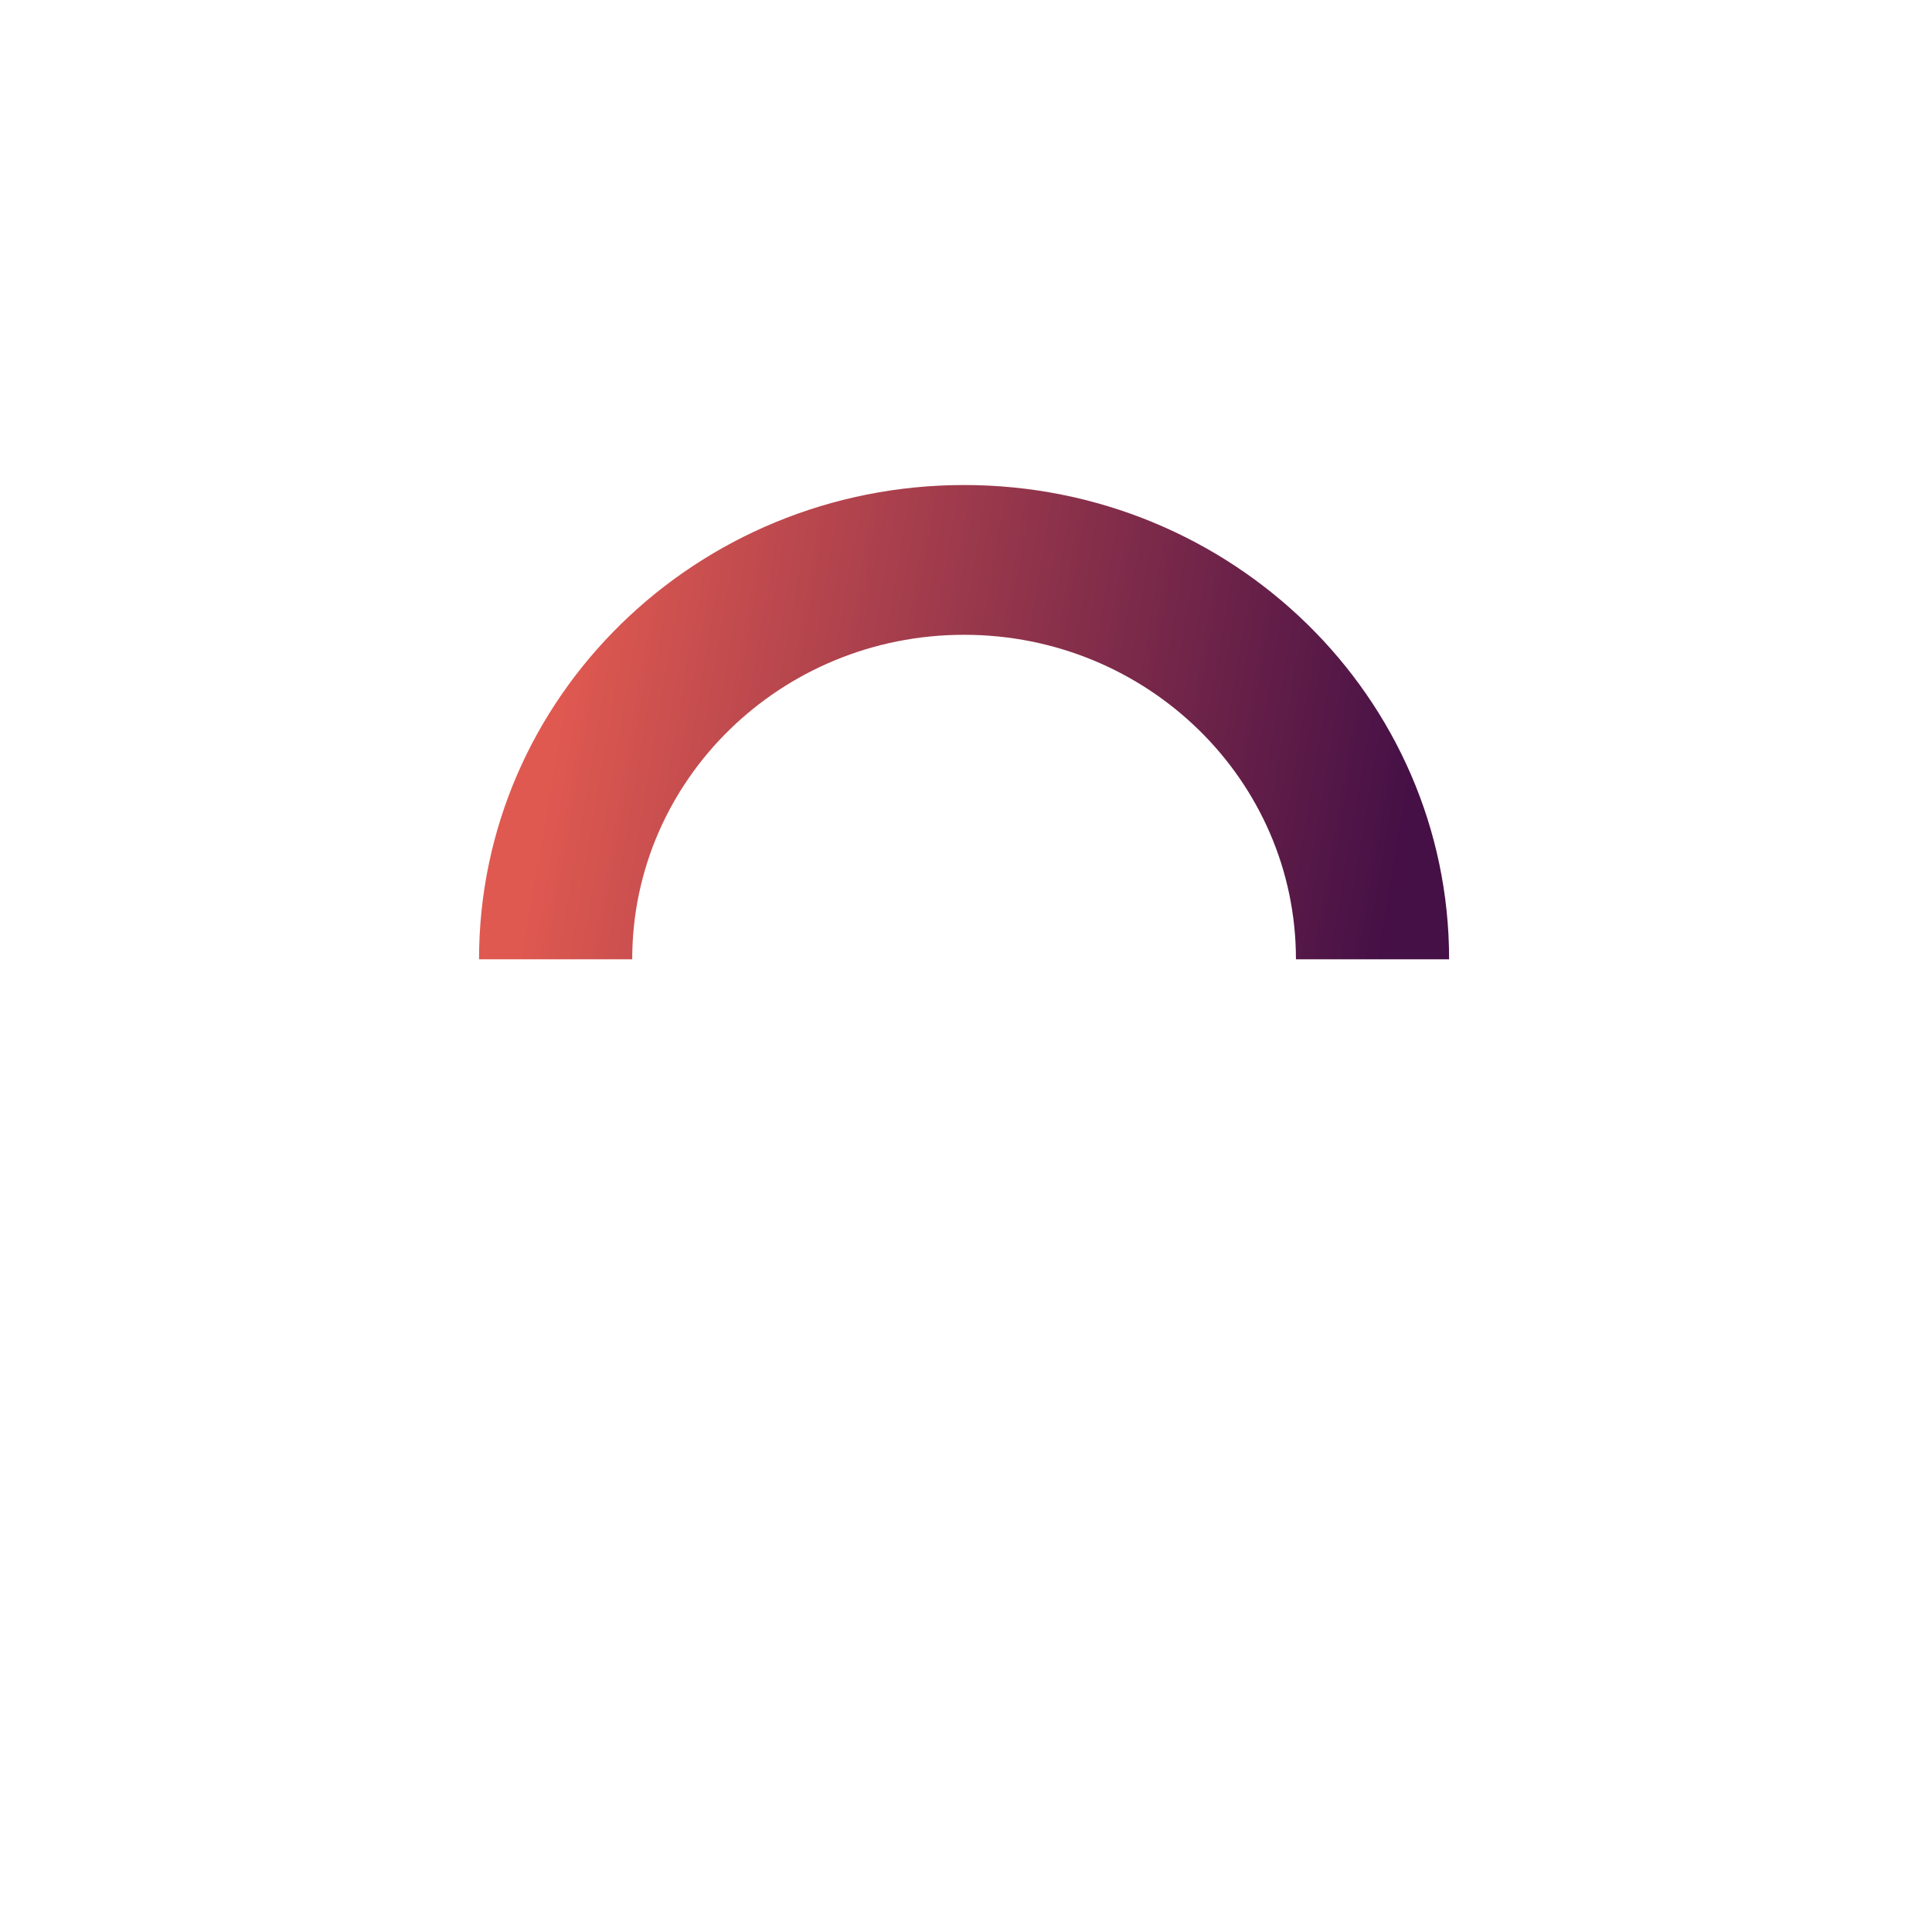
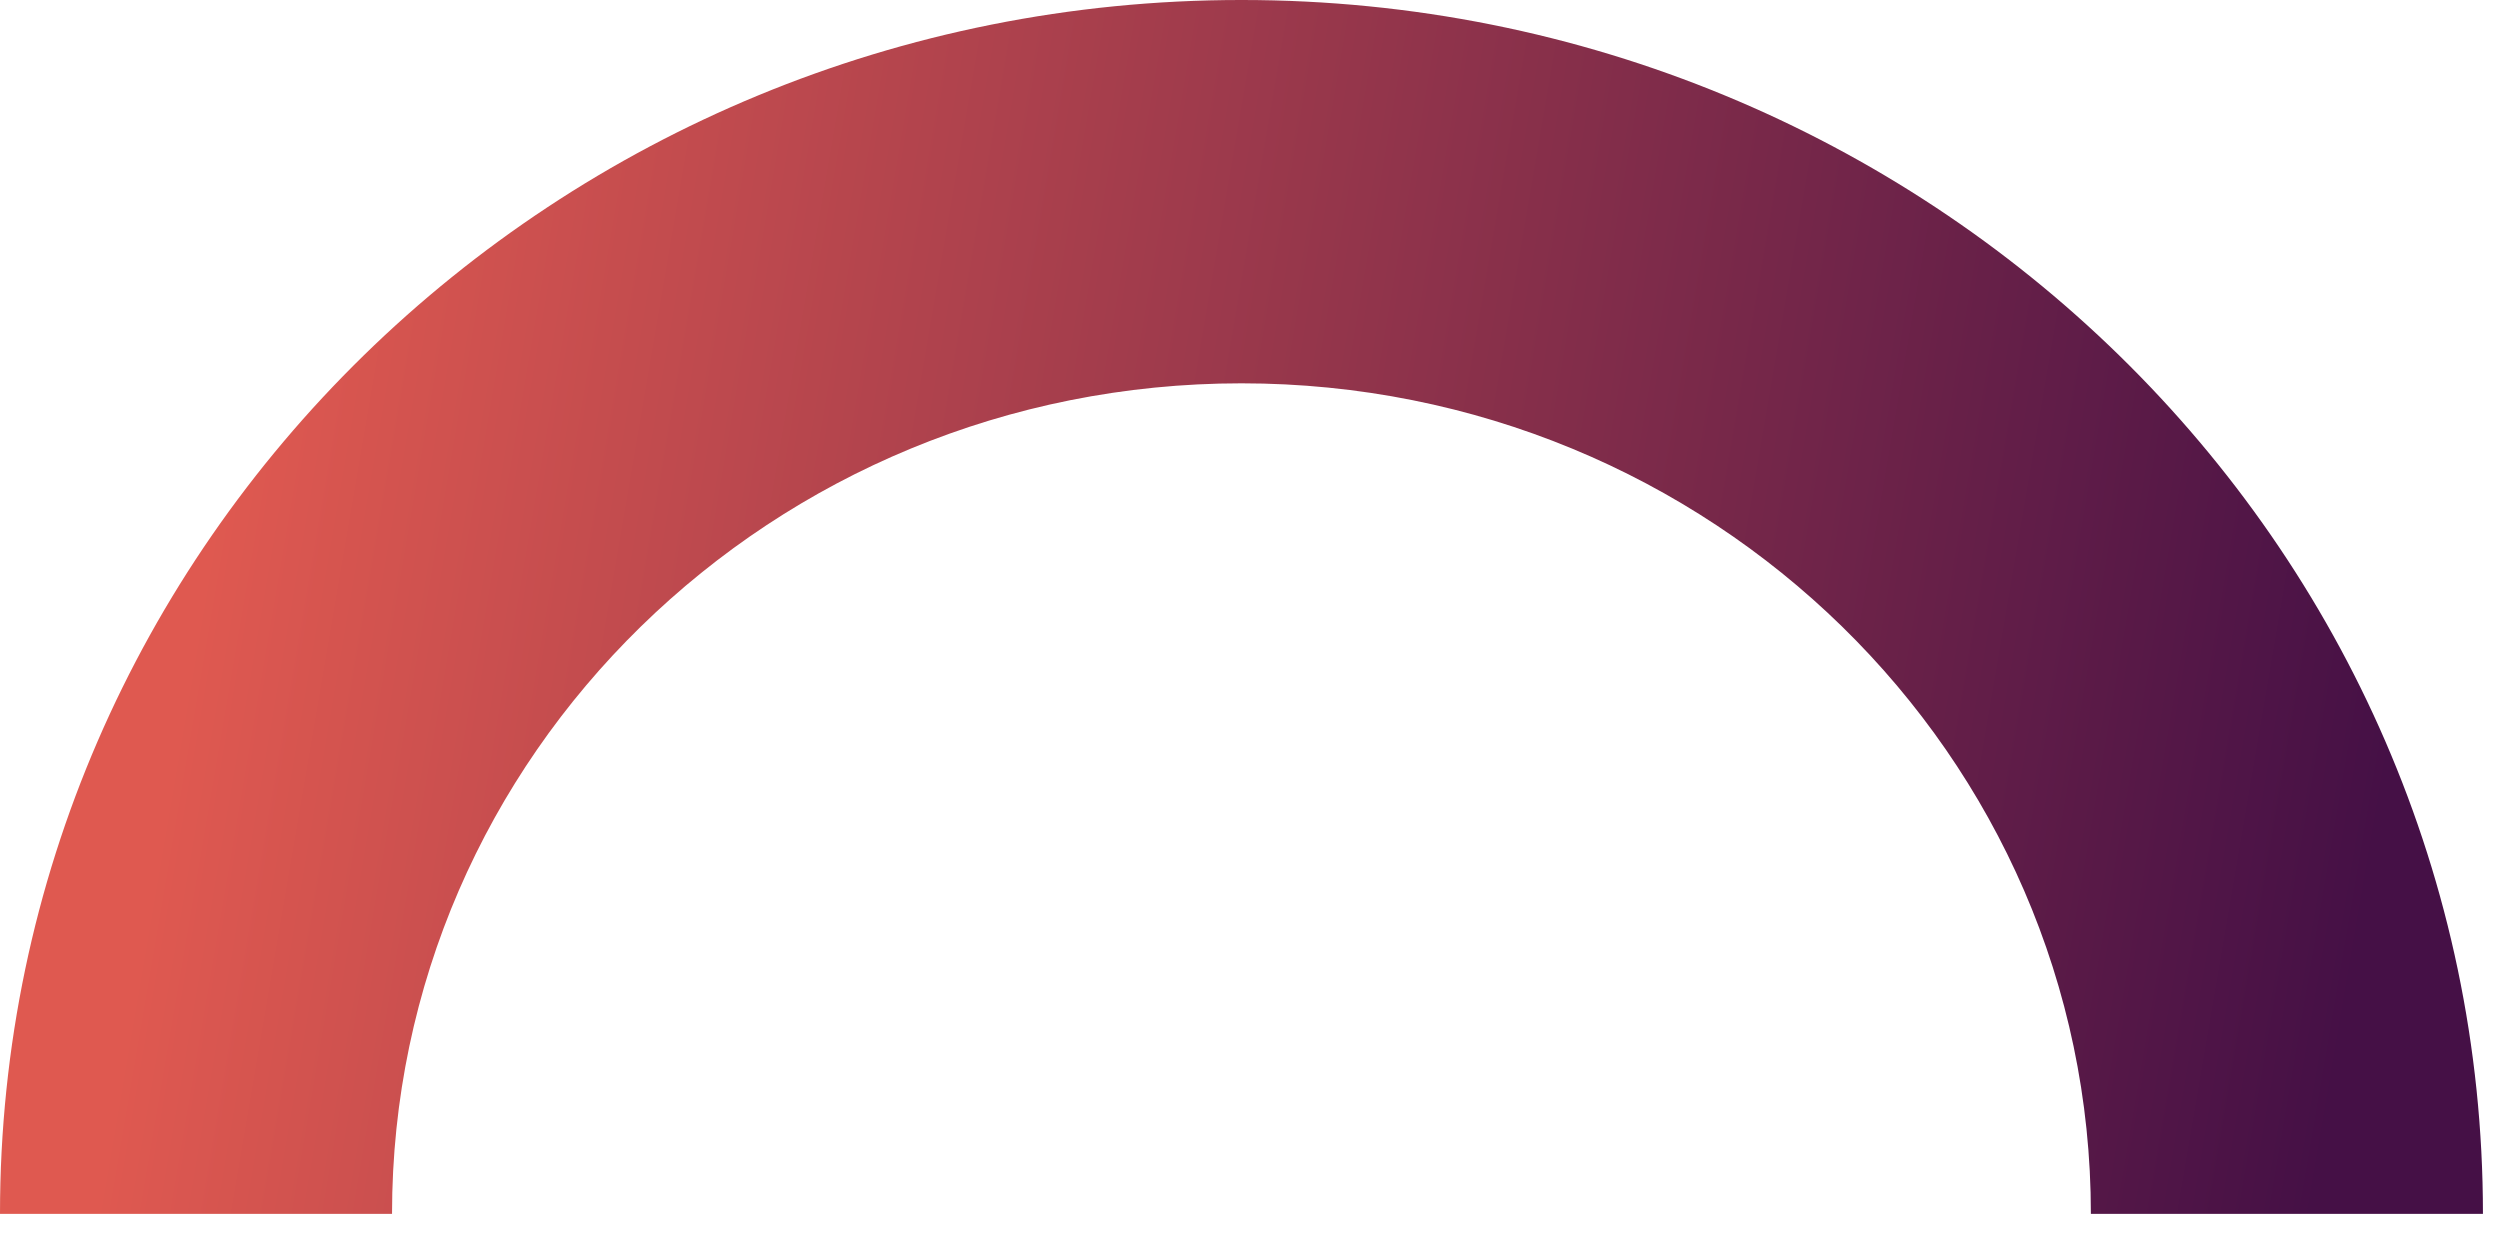
- <svg xmlns="http://www.w3.org/2000/svg" width="180" height="180" viewBox="0 0 180 180" fill="none">
-   <path fill-rule="evenodd" clip-rule="evenodd" d="M89.821 59.142C72.745 59.142 58.902 72.678 58.902 89.374L44.631 89.374C44.631 64.972 64.863 45.189 89.821 45.189C114.778 45.189 135.01 64.972 135.01 89.374L120.74 89.374C120.74 72.678 106.897 59.142 89.821 59.142Z" fill="url(#paint0_linear_10099_80)" />
+ <svg xmlns="http://www.w3.org/2000/svg" width="91" height="45" viewBox="0 0 91 45" fill="none">
+   <path fill-rule="evenodd" clip-rule="evenodd" d="M45.189 13.953C28.113 13.953 14.27 27.488 14.27 44.185L-7.07661e-05 44.185C-3.16831e-05 19.782 20.232 -3.5814e-05 45.189 -7.99928e-05C70.147 -0 90.379 19.782 90.379 44.185L76.108 44.185C76.108 27.488 62.266 13.953 45.189 13.953Z" fill="url(#paint0_linear_10099_82)" />
  <defs>
-     <linearGradient id="paint0_linear_10099_80" x1="55.594" y1="45.189" x2="134.12" y2="58.62" gradientUnits="userSpaceOnUse">
+     <linearGradient id="paint0_linear_10099_82" x1="10.963" y1="-4.38445e-06" x2="89.489" y2="13.431" gradientUnits="userSpaceOnUse">
      <stop stop-color="#DF5950" />
      <stop offset="1" stop-color="#451046" />
    </linearGradient>
  </defs>
</svg>
